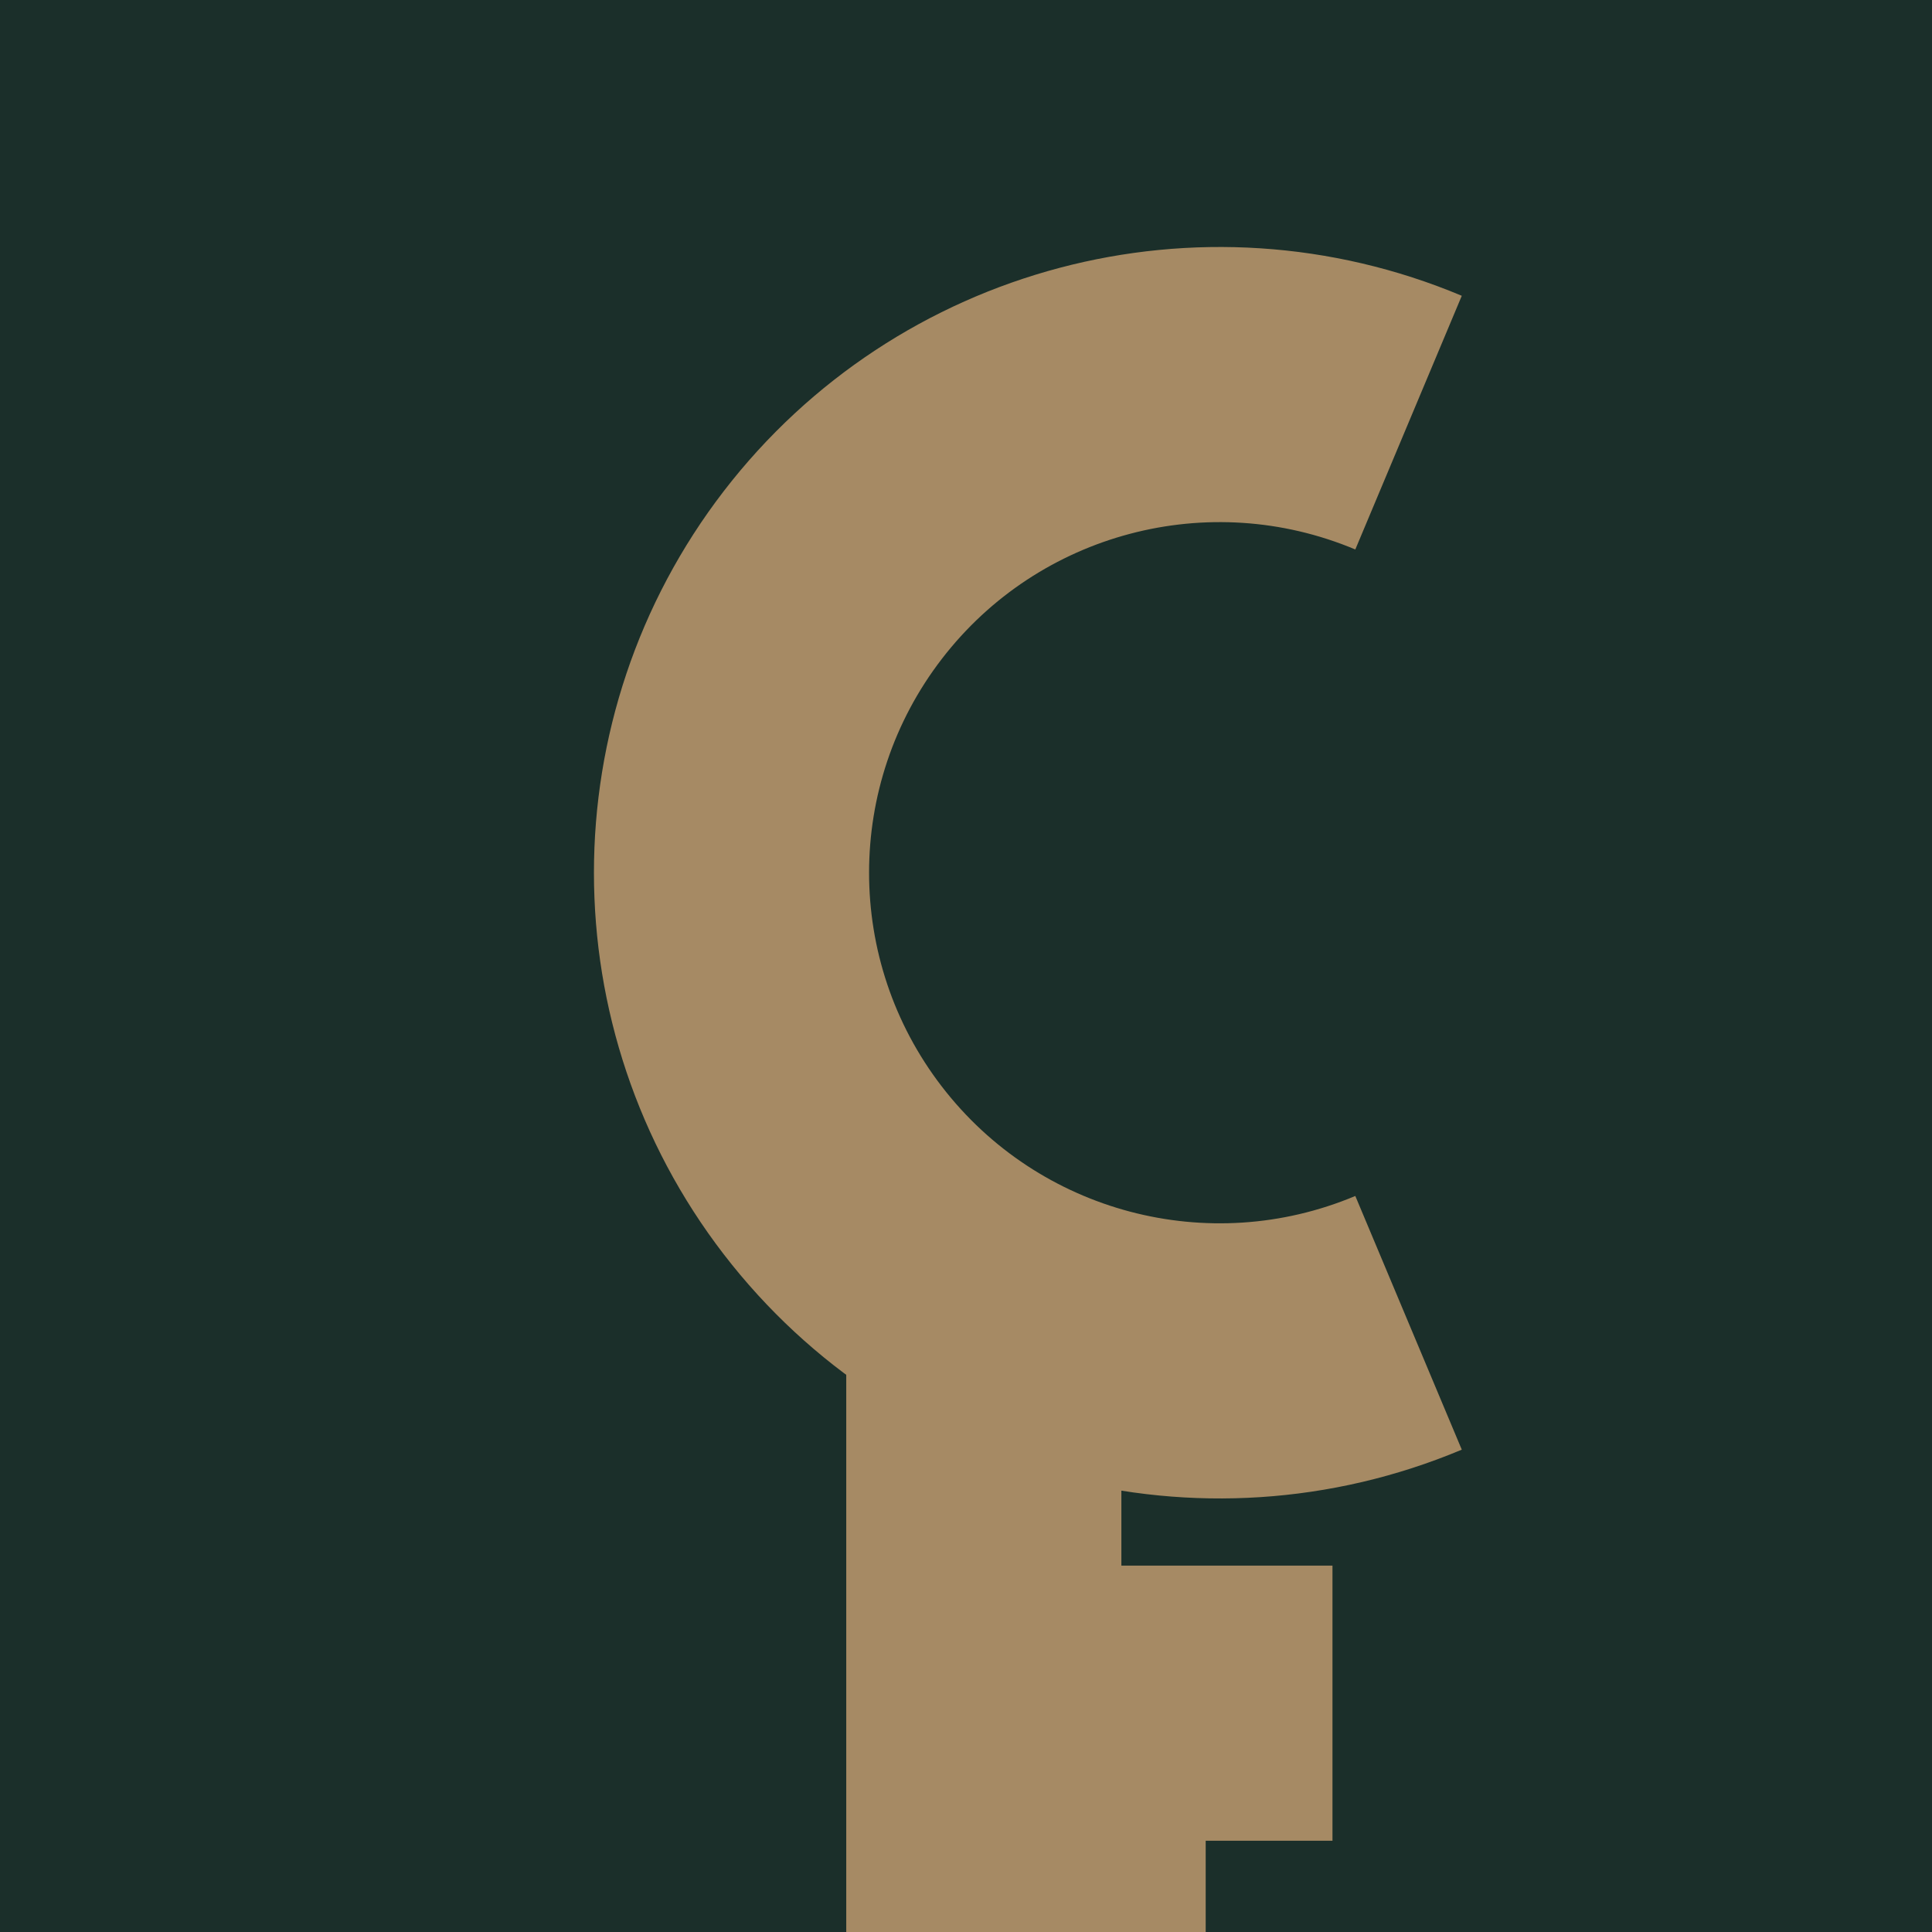
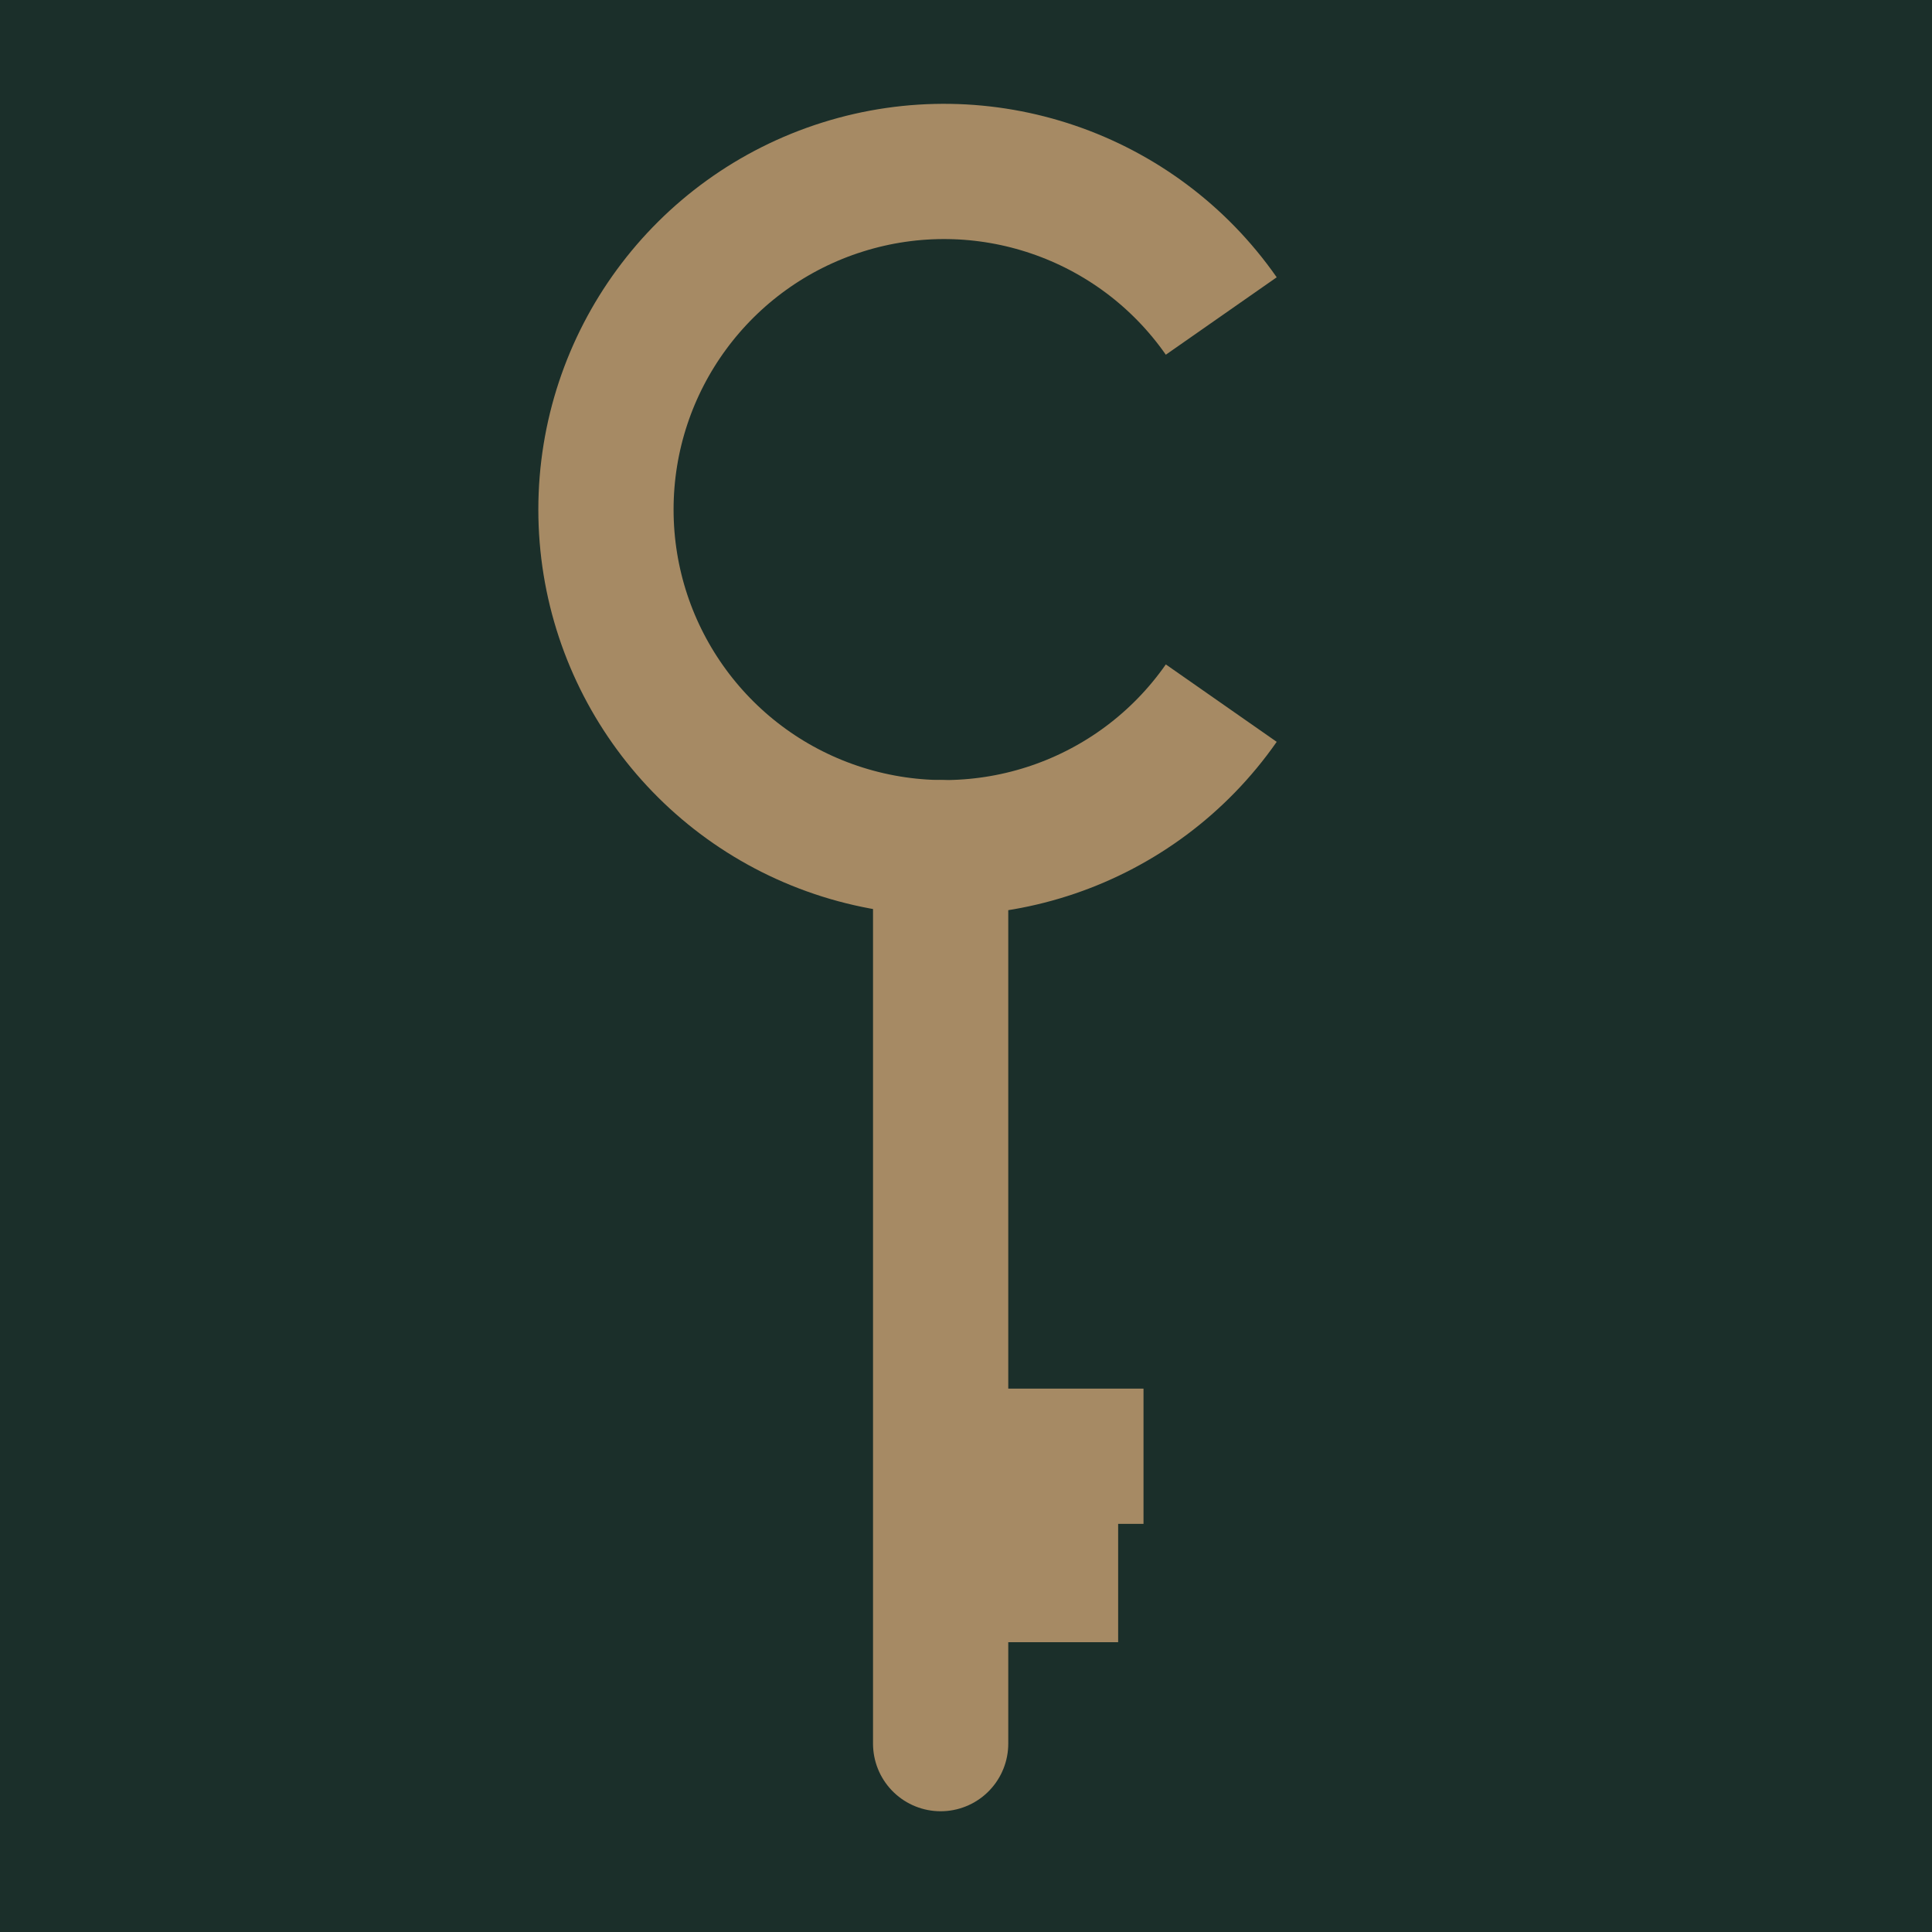
- <svg xmlns="http://www.w3.org/2000/svg" viewBox="0 0 64 64" fill="none" stroke="#A68A64" stroke-linecap="butt" stroke-linejoin="miter" aria-hidden="true">
+ <svg xmlns="http://www.w3.org/2000/svg" viewBox="0 0 64 64" fill="none" stroke="#A68A64" aria-hidden="true">
  <rect width="64" height="64" fill="#1B2F2A" stroke="none" />
-   <g transform="translate(16,3.5) scale(0.42)" stroke-width="21.7">
-     <path d="M73 25 A38.5 38.5 0 1 0 73 96" />
-     <path d="M39.5 100 V151" />
-     <path d="M39.5 126 H67" />
-     <path d="M39.5 140 H57" />
+   <g transform="translate(19.4,4) scale(0.28)" stroke-width="16">
+     <path d="M75.2 23.1 A40 40 0 1 0 75.2 68.9" />
+     <path d="M42 86 V192" stroke-linecap="round" />
+     <path d="M42 158 H66" />
+     <path d="M42 172 H63" />
  </g>
</svg>
